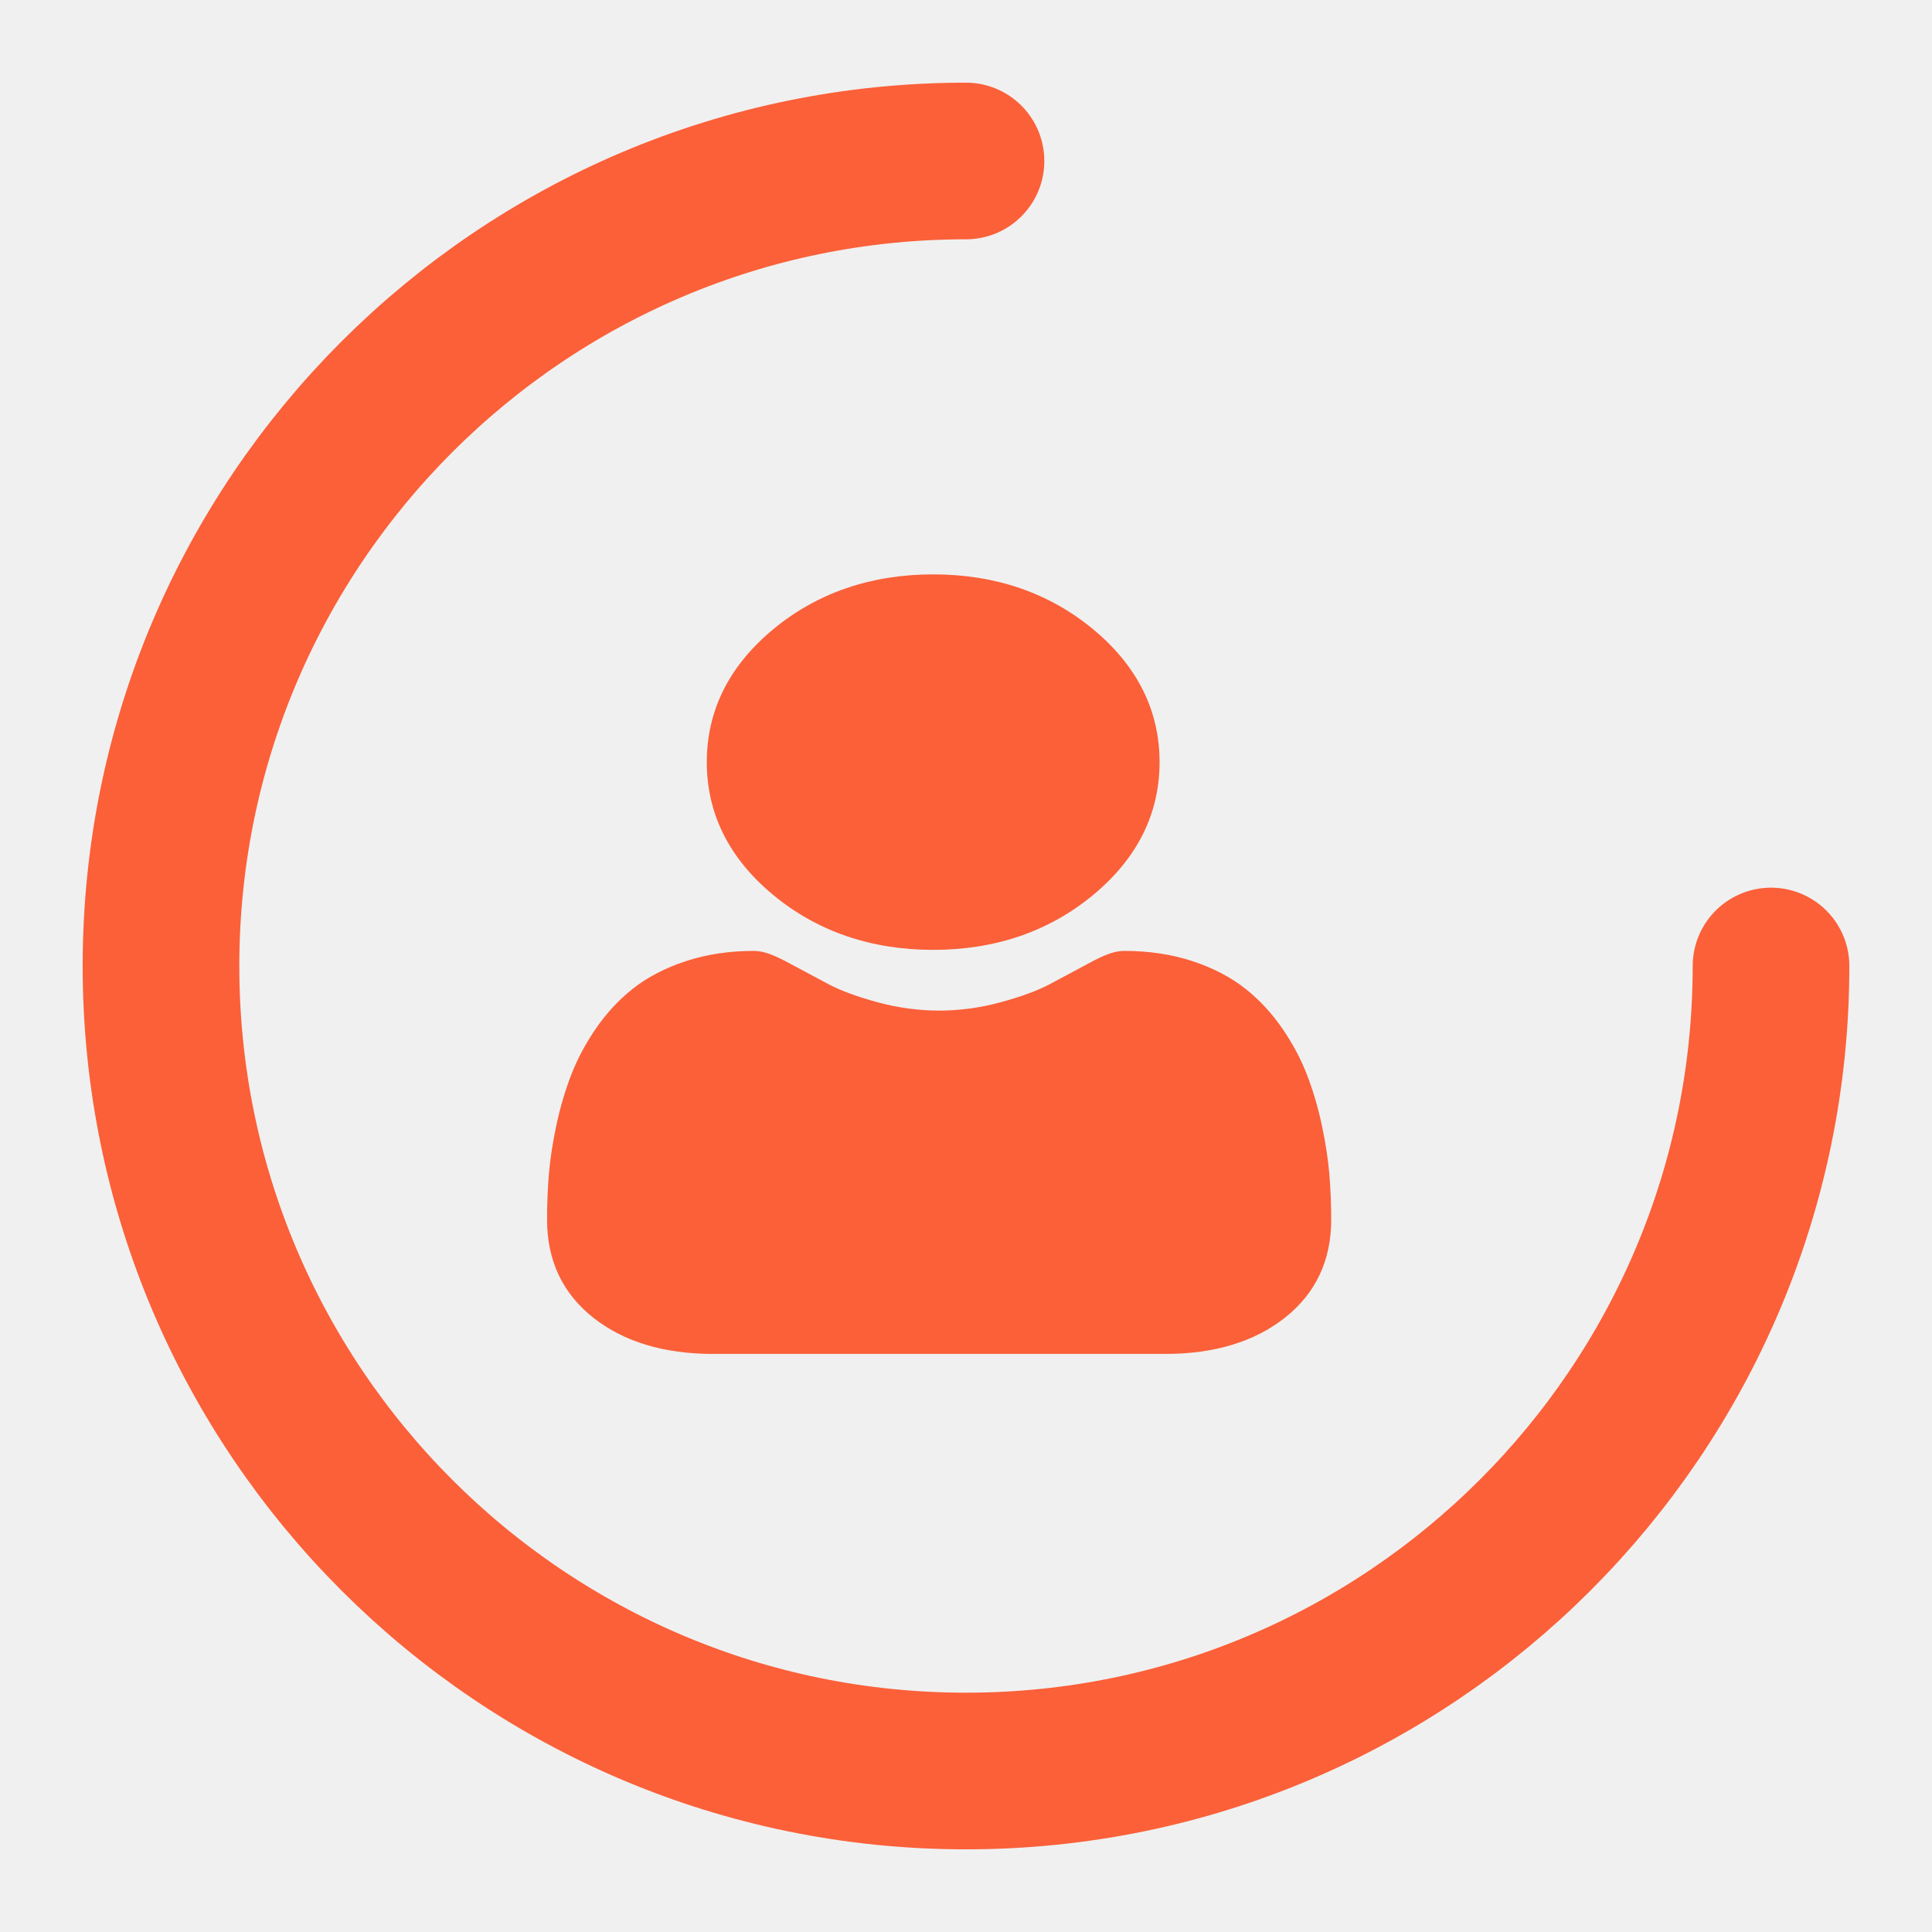
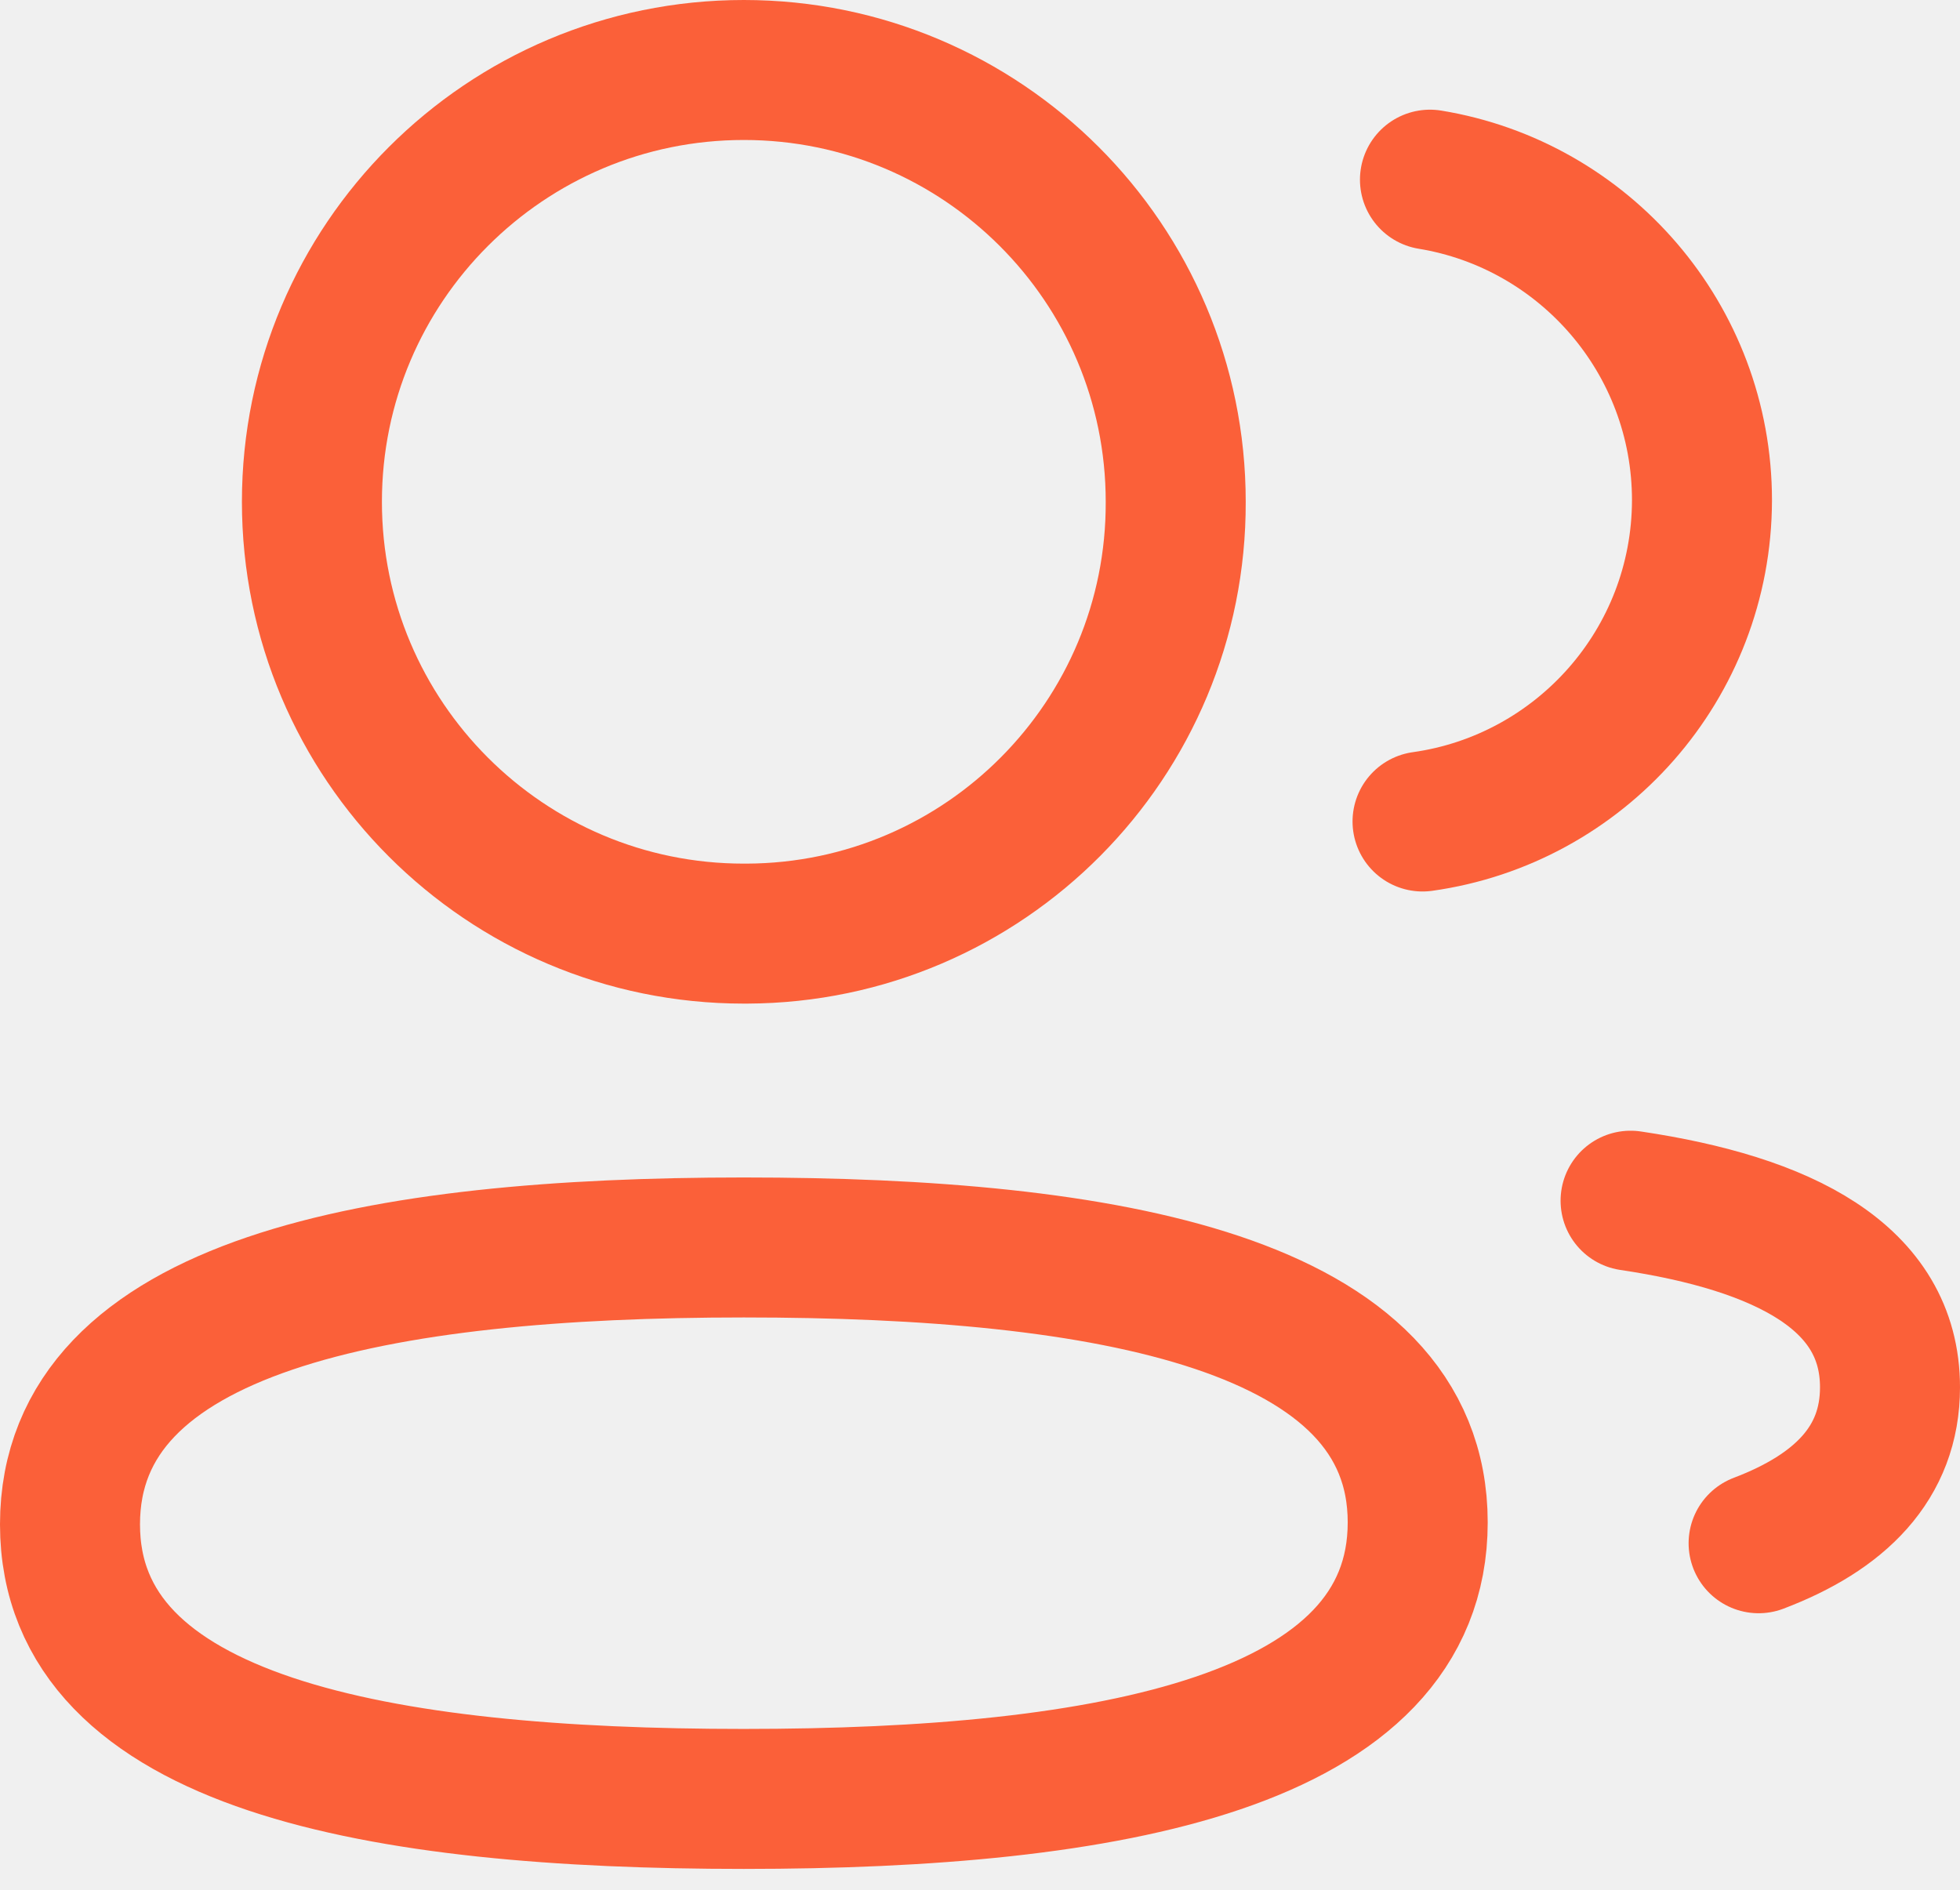
- <svg xmlns="http://www.w3.org/2000/svg" width="37" height="37" viewBox="0 0 37 37" fill="none">
-   <path d="M33.917 18.5C33.917 27.01 27.01 33.917 18.5 33.917C9.99 33.917 3.083 27.01 3.083 18.5C3.083 9.99 9.99 3.083 18.5 3.083" stroke="#FB6039" stroke-width="3" stroke-linecap="round" stroke-linejoin="round" />
-   <g clip-path="url(#clip0_28_7746)">
-     <path d="M17.872 18.191C19.063 18.191 20.094 17.837 20.937 17.138C21.78 16.439 22.207 15.584 22.207 14.596C22.207 13.608 21.78 12.752 20.937 12.053C20.094 11.354 19.063 11 17.872 11C16.68 11 15.649 11.354 14.806 12.053C13.963 12.752 13.536 13.608 13.536 14.596C13.536 15.584 13.963 16.439 14.806 17.138C15.649 17.837 16.681 18.191 17.872 18.191Z" fill="#FB6039" />
-     <path d="M25.458 22.48C25.433 22.189 25.384 21.871 25.312 21.536C25.239 21.199 25.145 20.88 25.032 20.588C24.916 20.286 24.758 19.989 24.562 19.703C24.359 19.407 24.121 19.149 23.853 18.937C23.573 18.715 23.231 18.537 22.835 18.406C22.44 18.277 22.003 18.211 21.535 18.211C21.351 18.211 21.173 18.274 20.83 18.459C20.619 18.573 20.372 18.706 20.096 18.852C19.86 18.976 19.541 19.093 19.146 19.199C18.762 19.302 18.371 19.354 17.985 19.354C17.599 19.354 17.208 19.302 16.823 19.199C16.429 19.093 16.11 18.976 15.874 18.852C15.601 18.707 15.354 18.575 15.139 18.459C14.796 18.274 14.619 18.211 14.435 18.211C13.967 18.211 13.53 18.277 13.135 18.407C12.739 18.537 12.397 18.715 12.117 18.937C11.849 19.149 11.611 19.407 11.408 19.703C11.213 19.989 11.054 20.286 10.938 20.588C10.825 20.88 10.731 21.199 10.658 21.536C10.586 21.871 10.537 22.188 10.512 22.48C10.489 22.766 10.477 23.062 10.477 23.361C10.477 24.141 10.775 24.772 11.364 25.237C11.946 25.696 12.716 25.929 13.652 25.929H22.319C23.255 25.929 24.024 25.696 24.606 25.237C25.195 24.772 25.494 24.141 25.494 23.361C25.494 23.061 25.482 22.764 25.458 22.48Z" fill="#FB6039" />
-   </g>
-   <defs>
-     <clipPath id="clip0_28_7746">
-       <rect width="18" height="14.929" fill="white" transform="translate(9 11)" />
-     </clipPath>
-   </defs>
+ <svg xmlns="http://www.w3.org/2000/svg" width="28" height="27" viewBox="0 0 28 27" fill="none">
+   <path fill-rule="evenodd" clip-rule="evenodd" d="M10.626 17.823C15.816 17.823 20.253 18.609 20.253 21.751C20.253 24.893 15.846 25.702 10.626 25.702C5.435 25.702 1 24.922 1 21.779C1 18.636 5.405 17.823 10.626 17.823Z" stroke="#FB6039" stroke-width="2" stroke-linecap="round" stroke-linejoin="round" />
+   <path fill-rule="evenodd" clip-rule="evenodd" d="M10.626 13.339C7.219 13.339 4.456 10.577 4.456 7.169C4.456 3.762 7.219 1 10.626 1C14.033 1 16.796 3.762 16.796 7.169C16.808 10.564 14.065 13.326 10.67 13.339H10.626Z" stroke="#FB6039" stroke-width="2" stroke-linecap="round" stroke-linejoin="round" />
+   <path d="M20.322 11.737C22.575 11.421 24.309 9.488 24.314 7.148C24.314 4.842 22.633 2.928 20.428 2.567" stroke="#FB6039" stroke-width="2" stroke-linecap="round" stroke-linejoin="round" />
+   <path d="M23.294 17.155C25.476 17.48 27 18.245 27 19.821C27 20.906 26.282 21.609 25.123 22.049" stroke="#FB6039" stroke-width="2" stroke-linecap="round" stroke-linejoin="round" />
</svg>
